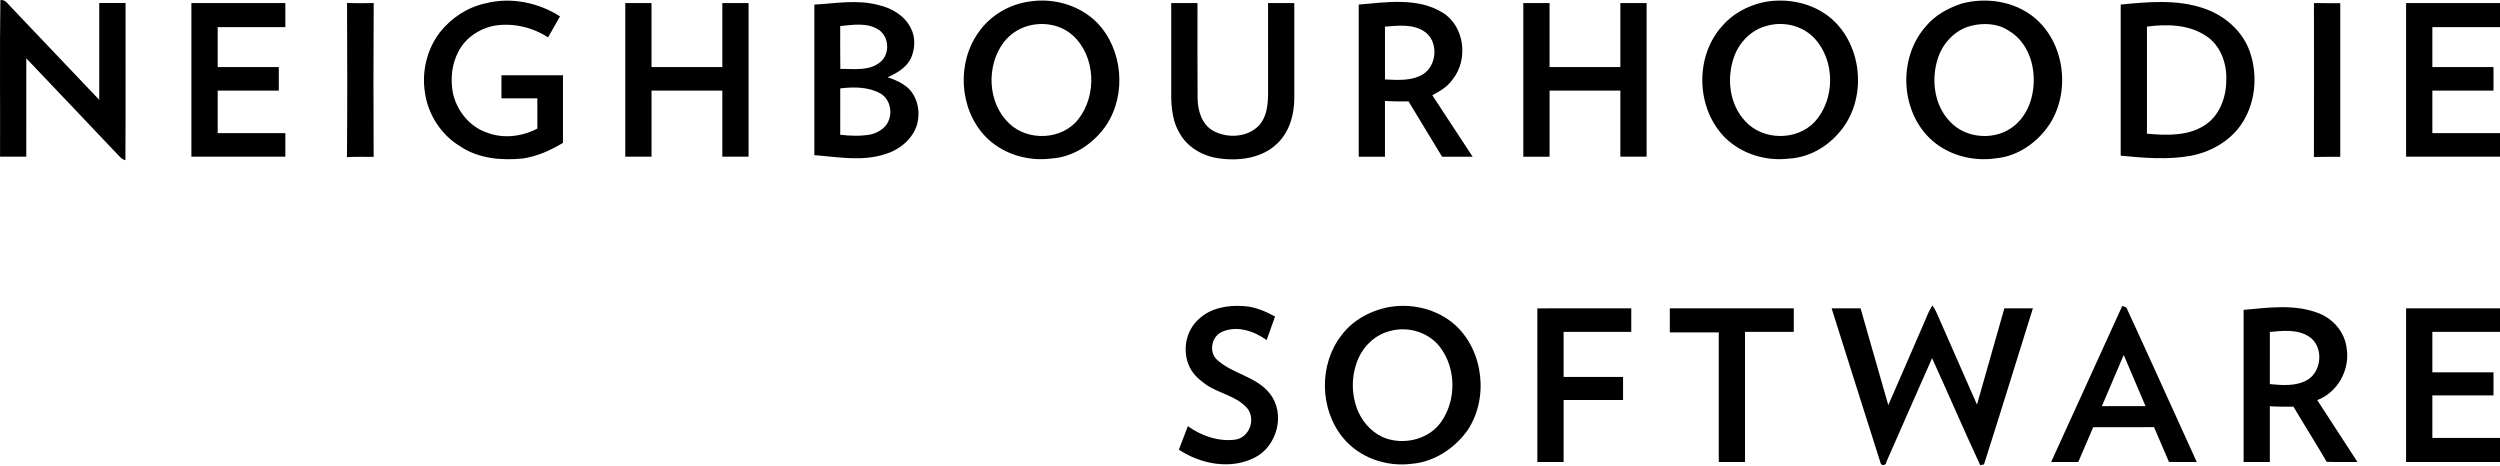
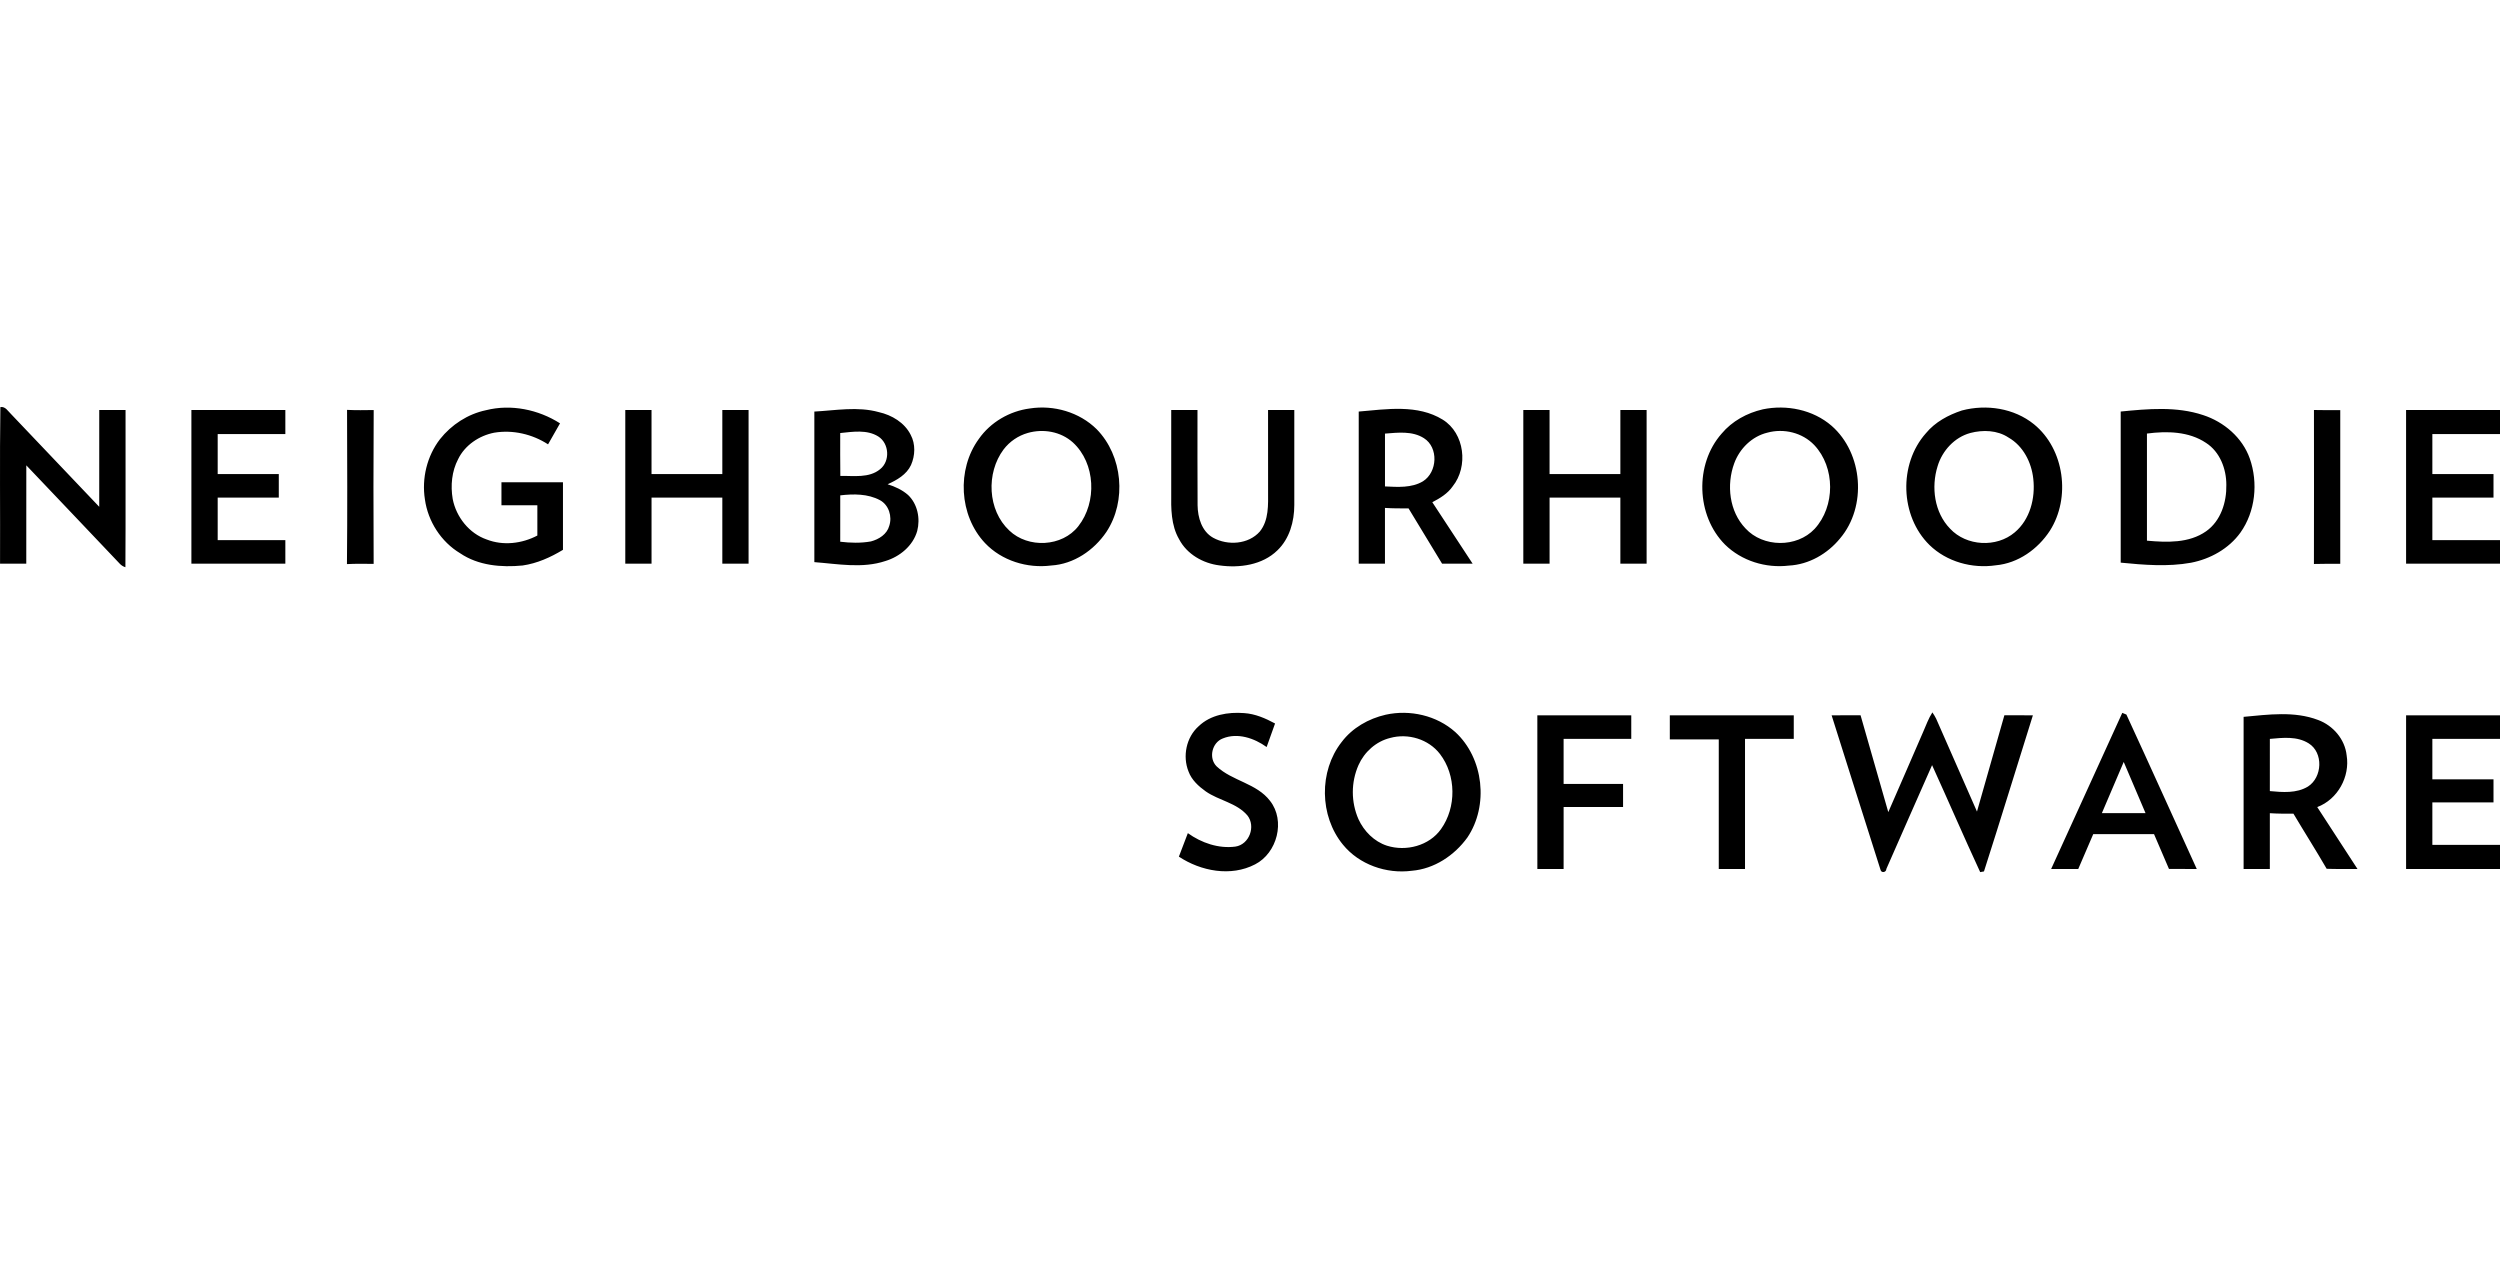
- <svg xmlns="http://www.w3.org/2000/svg" height="32" width="172">
-   <g fill="none" fill-rule="evenodd">
-     <path d="M-26-24h224v80H-26z" />
-     <path d="M.026.006c.352-.054.524.286.742.49l6.059 6.372c.003-2.22 0-4.44.001-6.66h1.81c-.008 3.606.013 7.21-.01 10.817a.868.868 0 0 1-.384-.237C6.107 8.524 3.952 6.276 1.81 4.015c-.003 2.255 0 4.51-.002 6.766H.003C.02 7.189-.027 3.597.026.006zm70.823.097c1.644-.257 3.412.25 4.603 1.428 1.793 1.828 2.078 4.936.667 7.068-.856 1.264-2.246 2.214-3.795 2.307-1.645.213-3.405-.327-4.554-1.542-1.788-1.897-1.957-5.069-.426-7.166.804-1.152 2.12-1.915 3.505-2.095zm-.137 1.684a3.205 3.205 0 0 0-1.665 1.135c-1.21 1.616-1.11 4.177.394 5.58 1.294 1.237 3.638 1.13 4.75-.302 1.29-1.644 1.19-4.326-.377-5.76-.833-.751-2.036-.958-3.102-.653zM13.168.21c2.154 0 4.309-.002 6.464 0v1.656h-4.655v2.749h4.204v1.62h-4.204V9.16h4.655v1.62c-2.155.002-4.31 0-6.464 0V.21zM30.27 2.216c.79-.997 1.913-1.73 3.162-1.993 1.725-.437 3.61-.048 5.097.903-.272.482-.55.963-.823 1.445-1.08-.703-2.428-1.015-3.703-.802-1.039.203-2.016.857-2.484 1.821-.438.835-.528 1.819-.373 2.74.24 1.24 1.133 2.372 2.341 2.788 1.131.44 2.422.286 3.483-.273-.002-.693 0-1.388 0-2.082h-2.47V5.178c1.41 0 2.82-.002 4.232 0 0 1.55-.002 3.1 0 4.65-.852.517-1.785.936-2.777 1.078-1.468.143-3.048.007-4.299-.843-1.312-.789-2.212-2.192-2.422-3.703-.228-1.447.142-2.98 1.036-4.144zm25.757-1.9c1.474-.08 2.985-.365 4.436.038.895.201 1.772.722 2.192 1.562.342.637.31 1.43.022 2.079-.307.66-.974 1.036-1.608 1.322.507.158 1.004.385 1.405.737.656.622.852 1.621.63 2.477-.29 1.022-1.2 1.77-2.192 2.068-1.581.527-3.266.199-4.885.076V.315zm1.782 5.765c-.007 1.063-.004 2.126-.001 3.19.7.083 1.413.104 2.11-.021.546-.142 1.107-.493 1.262-1.07.216-.644-.028-1.44-.643-1.77-.831-.444-1.815-.436-2.728-.329zm-.002-4.288c.004.983-.01 1.967.008 2.949.912-.015 1.977.166 2.735-.46.705-.556.63-1.773-.123-2.252-.78-.49-1.755-.324-2.62-.237zM80.58.21h1.807c.004 2.183-.011 4.367.007 6.549.01.844.285 1.801 1.07 2.238 1 .554 2.432.46 3.212-.428.63-.783.57-1.847.568-2.794-.002-1.855-.002-3.71-.002-5.565h1.806c.002 2.179.003 4.357 0 6.536 0 1.13-.328 2.32-1.164 3.12-1.034 1.01-2.603 1.227-3.981 1.034-1.135-.14-2.24-.768-2.78-1.8-.56-.963-.557-2.111-.543-3.19zm12.9.105c1.915-.162 4.05-.509 5.778.556 1.516.936 1.774 3.232.688 4.587-.344.5-.874.82-1.403 1.095.924 1.41 1.854 2.816 2.775 4.229h-2.102c-.769-1.269-1.54-2.536-2.308-3.805-.541.003-1.083.003-1.623-.032v3.837H93.48V.314zm1.807 1.517c-.002 1.211-.002 2.422 0 3.634.872.041 1.834.116 2.615-.354.994-.628 1.083-2.324.062-2.967-.798-.507-1.785-.382-2.677-.313zM121.275.163c1.644-.342 3.456.022 4.74 1.132 2.161 1.892 2.442 5.552.584 7.745-.865 1.061-2.149 1.803-3.53 1.873-1.58.19-3.247-.322-4.388-1.445-1.985-1.994-2.096-5.522-.234-7.634.718-.86 1.747-1.421 2.828-1.67zm.323 1.603c-1.062.255-1.916 1.1-2.284 2.113-.543 1.482-.342 3.309.776 4.477 1.21 1.317 3.524 1.34 4.753.034 1.431-1.55 1.429-4.237-.024-5.772-.819-.855-2.089-1.16-3.221-.852zM134.977.241c1.682-.444 3.59-.162 4.961.949 2.104 1.712 2.538 5.06 1.094 7.324-.827 1.269-2.185 2.239-3.717 2.378-1.629.241-3.378-.237-4.568-1.397-2.028-1.993-2.132-5.568-.243-7.69.635-.769 1.537-1.254 2.473-1.564zm.577 1.55c-1.084.295-1.925 1.216-2.245 2.277-.455 1.448-.23 3.189.857 4.305 1.12 1.208 3.195 1.321 4.448.254 1.055-.884 1.426-2.358 1.276-3.686-.121-1.127-.695-2.261-1.701-2.836-.772-.514-1.764-.543-2.635-.315zm10.35-1.477c1.881-.186 3.842-.365 5.668.243 1.435.466 2.705 1.548 3.214 2.992.584 1.668.388 3.642-.645 5.095-.8 1.11-2.077 1.817-3.405 2.073-1.596.287-3.23.151-4.832-.007V.314zm1.806 1.514v7.37c1.367.124 2.896.182 4.072-.647 1.008-.71 1.415-2.002 1.39-3.192.003-1.102-.443-2.276-1.4-2.89-1.18-.793-2.7-.821-4.062-.64zM23.87 10.81c.034-3.537.018-7.073.007-10.61.61.03 1.222.02 1.833.011a945.843 945.843 0 0 0-.003 10.584c-.613-.003-1.225-.019-1.837.015zM43.02.21h1.805v4.405c1.625 0 3.247-.002 4.871 0V.209h1.806c.002 3.524 0 7.048 0 10.572h-1.806V6.235h-4.87v4.546H43.02zm61.784 10.572V.209h1.806v4.405h4.871V.209h1.806V10.78h-1.806V6.235h-4.87v4.546zm54.394.02c.01-3.532.005-7.063.002-10.594.602.016 1.206.009 1.81.01-.002 3.524-.002 7.048 0 10.572-.604.002-1.21-.007-1.812.012zm6.34-10.592H172v1.656h-4.654v2.749c1.402 0 2.804-.002 4.207 0v1.62h-4.207V9.16H172v1.62h-6.461zm-83.07 21.754c.821-.792 2.028-.988 3.126-.903.76.048 1.468.358 2.13.715-.197.538-.389 1.08-.58 1.62-.848-.611-2-1.006-3.014-.591-.748.28-.997 1.354-.426 1.922 1.078 1.011 2.757 1.163 3.678 2.377 1.071 1.363.488 3.586-1.032 4.364-1.665.867-3.729.471-5.243-.531.206-.539.413-1.077.617-1.617.935.672 2.12 1.081 3.275.925.956-.143 1.413-1.397.822-2.143-.741-.87-1.96-1.022-2.867-1.655-.492-.352-.97-.785-1.183-1.367-.423-1.05-.158-2.356.696-3.116zm12.868-.792c1.666-.368 3.51.05 4.79 1.196 1.956 1.795 2.308 5.057.831 7.25-.891 1.237-2.285 2.166-3.828 2.291-1.742.229-3.62-.423-4.738-1.801-1.613-1.968-1.66-5.052-.085-7.057.733-.975 1.853-1.61 3.03-1.879zm.309 1.599c-.972.237-1.777.964-2.181 1.869a4.643 4.643 0 0 0-.003 3.718c.382.832 1.081 1.541 1.962 1.826 1.312.416 2.906.008 3.718-1.142 1.067-1.493 1.052-3.707-.072-5.168-.782-1.019-2.195-1.444-3.424-1.103zm19.238-1.558h8.528v1.621h-3.354v8.951h-1.806v-8.916h-3.368v-1.656zm11.132 0l1.992-.001c.64 2.22 1.274 4.44 1.907 6.662.808-1.837 1.598-3.682 2.4-5.52.201-.452.362-.924.634-1.341.098.14.185.285.261.438.932 2.13 1.87 4.256 2.807 6.385.632-2.208 1.253-4.418 1.885-6.624.654.003 1.307.001 1.962.001-1.126 3.58-2.219 7.17-3.366 10.741l-.26.047c-1.13-2.44-2.196-4.911-3.31-7.36-1.059 2.376-2.093 4.76-3.145 7.139-.003.248-.351.303-.402.062-1.13-3.54-2.243-7.086-3.365-10.629zm15.103 10.574c1.63-3.582 3.268-7.16 4.895-10.742l.283.117c1.632 3.533 3.226 7.084 4.842 10.625-.639-.003-1.276.001-1.913-.005-.337-.8-.686-1.594-1.027-2.393-1.394.001-2.79-.001-4.184.001-.343.8-.688 1.597-1.03 2.395-.624 0-1.245 0-1.866.002zm4.994-7.366a851.116 851.116 0 0 0-1.503 3.522l3.004.001c-.5-1.174-1.002-2.347-1.501-3.523zm8.248-3.102c1.7-.155 3.495-.409 5.13.217 1.029.382 1.84 1.324 1.959 2.429.242 1.47-.616 3.036-2.023 3.562.925 1.418 1.843 2.84 2.769 4.258-.708-.004-1.414.013-2.12-.012-.74-1.278-1.533-2.524-2.286-3.792-.543.003-1.084.003-1.624-.033v3.837h-1.805V21.318zm1.806 1.517l-.001 3.591c.874.082 1.837.164 2.62-.311.995-.632 1.078-2.336.05-2.975-.8-.501-1.776-.386-2.669-.305zm-50.397-1.62c2.154-.006 4.308-.001 6.462-.003v1.621h-4.655v3.101h4.091v1.586h-4.09l-.001 4.264h-1.806c-.001-3.524.001-7.046-.001-10.57zm59.77-.003H172v1.621h-4.654v2.784h4.207v1.586h-4.207v2.925H172v1.656h-6.461z" fill="#000" />
-   </g>
+ <svg xmlns="http://www.w3.org/2000/svg" height="88" width="172">
+   <path d="M.026 28.006c.352-.054.524.286.742.49l6.059 6.372c.003-2.22 0-4.44.001-6.66h1.81c-.008 3.606.013 7.21-.01 10.817a.868.868 0 0 1-.384-.237c-2.137-2.264-4.292-4.512-6.434-6.773-.003 2.255 0 4.51-.002 6.766H.003c.017-3.592-.03-7.184.023-10.775zm70.823.097c1.644-.257 3.412.25 4.603 1.428 1.793 1.828 2.078 4.936.667 7.068-.856 1.264-2.246 2.214-3.795 2.307-1.645.213-3.405-.327-4.554-1.542-1.788-1.897-1.957-5.069-.426-7.166.804-1.152 2.12-1.915 3.505-2.095zm-.137 1.684a3.205 3.205 0 0 0-1.665 1.135c-1.21 1.616-1.11 4.177.394 5.58 1.294 1.237 3.638 1.13 4.75-.302 1.29-1.644 1.19-4.326-.377-5.76-.833-.751-2.036-.958-3.102-.653zM13.168 28.21c2.154 0 4.309-.002 6.464 0v1.656h-4.655v2.749h4.204v1.62h-4.204v2.925h4.655v1.62c-2.155.002-4.31 0-6.464 0zm17.102 2.006c.79-.997 1.913-1.73 3.162-1.993 1.725-.437 3.61-.048 5.097.903-.272.482-.55.963-.823 1.445-1.08-.703-2.428-1.015-3.703-.802-1.039.203-2.016.857-2.484 1.821-.438.835-.528 1.819-.373 2.74.24 1.24 1.133 2.372 2.341 2.788 1.131.44 2.422.286 3.483-.273-.002-.693 0-1.388 0-2.082H34.5v-1.585c1.41 0 2.82-.002 4.232 0 0 1.55-.002 3.1 0 4.65-.852.517-1.785.936-2.777 1.078-1.468.143-3.048.007-4.299-.843-1.312-.789-2.212-2.192-2.422-3.703-.228-1.447.142-2.98 1.036-4.144zm25.757-1.9c1.474-.08 2.985-.365 4.436.038.895.201 1.772.722 2.192 1.562.342.637.31 1.43.022 2.079-.307.66-.974 1.036-1.608 1.322.507.158 1.004.385 1.405.737.656.622.852 1.621.63 2.477-.29 1.022-1.2 1.77-2.192 2.068-1.581.527-3.266.199-4.885.076v-10.36zm1.782 5.765c-.007 1.063-.004 2.126-.001 3.19.7.083 1.413.104 2.11-.021.546-.142 1.107-.493 1.262-1.07.216-.644-.028-1.44-.643-1.77-.831-.444-1.815-.436-2.728-.329zm-.002-4.288c.004.983-.01 1.967.008 2.949.912-.015 1.977.166 2.735-.46.705-.556.63-1.773-.123-2.252-.78-.49-1.755-.324-2.62-.237zM80.58 28.21h1.807c.004 2.183-.011 4.367.007 6.549.01.844.285 1.801 1.07 2.238 1 .554 2.432.46 3.212-.428.63-.783.57-1.847.568-2.794-.002-1.855-.002-3.71-.002-5.565h1.806c.002 2.179.003 4.357 0 6.536 0 1.13-.328 2.32-1.164 3.12-1.034 1.01-2.603 1.227-3.981 1.034-1.135-.14-2.24-.768-2.78-1.8-.56-.963-.557-2.111-.543-3.19zm12.9.105c1.915-.162 4.05-.509 5.778.556 1.516.936 1.774 3.232.688 4.587-.344.5-.874.82-1.403 1.095.924 1.41 1.854 2.816 2.775 4.229h-2.102c-.769-1.269-1.54-2.536-2.308-3.805-.541.003-1.083.003-1.623-.032v3.837H93.48V28.314zm1.807 1.517c-.002 1.211-.002 2.422 0 3.634.872.041 1.834.116 2.615-.354.994-.628 1.083-2.324.062-2.967-.798-.507-1.785-.382-2.677-.313zm25.988-1.669c1.644-.342 3.456.022 4.74 1.132 2.161 1.892 2.442 5.552.584 7.745-.865 1.061-2.149 1.803-3.53 1.873-1.58.19-3.247-.322-4.388-1.445-1.985-1.994-2.096-5.522-.234-7.634.718-.86 1.747-1.421 2.828-1.67zm.323 1.603c-1.062.255-1.916 1.1-2.284 2.113-.543 1.482-.342 3.309.776 4.477 1.21 1.317 3.524 1.34 4.753.034 1.431-1.55 1.429-4.237-.024-5.772-.819-.855-2.089-1.16-3.221-.852zm13.379-1.525c1.682-.444 3.59-.162 4.961.949 2.104 1.712 2.538 5.06 1.094 7.324-.827 1.269-2.185 2.239-3.717 2.378-1.629.241-3.378-.237-4.568-1.397-2.028-1.993-2.132-5.568-.243-7.69.635-.769 1.537-1.254 2.473-1.564zm.577 1.55c-1.084.295-1.925 1.216-2.245 2.277-.455 1.448-.23 3.189.857 4.305 1.12 1.208 3.195 1.321 4.448.254 1.055-.884 1.426-2.358 1.276-3.686-.121-1.127-.695-2.261-1.701-2.836-.772-.514-1.764-.543-2.635-.315zm10.35-1.477c1.881-.186 3.842-.365 5.668.243 1.435.466 2.705 1.548 3.214 2.992.584 1.668.388 3.642-.645 5.095-.8 1.11-2.077 1.817-3.405 2.073-1.596.287-3.23.151-4.832-.007zm1.806 1.514v7.37c1.367.124 2.896.182 4.072-.647 1.008-.71 1.415-2.002 1.39-3.192.003-1.102-.443-2.276-1.4-2.89-1.18-.793-2.7-.821-4.062-.64zM23.87 38.81c.034-3.537.018-7.073.007-10.61.61.03 1.222.02 1.833.011-.02 3.528-.022 7.056-.003 10.584-.613-.003-1.225-.019-1.837.015zm19.15-10.6h1.805v4.405c1.625 0 3.247-.002 4.871 0v-4.406h1.806c.002 3.524 0 7.048 0 10.572h-1.806v-4.546h-4.87v4.546H43.02zm61.784 10.572V28.209h1.806v4.405h4.871v-4.405h1.806V38.78h-1.806v-4.545h-4.87v4.546zm54.394.02c.01-3.532.005-7.063.002-10.594.602.016 1.206.009 1.81.01-.002 3.524-.002 7.048 0 10.572-.604.002-1.21-.007-1.812.012zm6.34-10.592H172v1.656h-4.654v2.749c1.402 0 2.804-.002 4.207 0v1.62h-4.207v2.925H172v1.62h-6.461zm-83.07 21.754c.821-.792 2.028-.988 3.126-.903.76.048 1.468.358 2.13.715-.197.538-.389 1.08-.58 1.62-.848-.611-2-1.006-3.014-.591-.748.28-.997 1.354-.426 1.922 1.078 1.011 2.757 1.163 3.678 2.377 1.071 1.363.488 3.586-1.032 4.364-1.665.867-3.729.471-5.243-.531.206-.539.413-1.077.617-1.617.935.672 2.12 1.081 3.275.925.956-.143 1.413-1.397.822-2.143-.741-.87-1.96-1.022-2.867-1.655-.492-.352-.97-.785-1.183-1.367-.423-1.05-.158-2.356.696-3.116zm12.868-.792c1.666-.368 3.51.05 4.79 1.196 1.956 1.795 2.308 5.057.831 7.25-.891 1.237-2.285 2.166-3.828 2.291-1.742.229-3.62-.423-4.738-1.801-1.613-1.968-1.66-5.052-.085-7.057.733-.975 1.853-1.61 3.03-1.879zm.309 1.599c-.972.237-1.777.964-2.181 1.869a4.643 4.643 0 0 0-.003 3.718c.382.832 1.081 1.541 1.962 1.826 1.312.416 2.906.008 3.718-1.142 1.067-1.493 1.052-3.707-.072-5.168-.782-1.019-2.195-1.444-3.424-1.103zm19.238-1.558h8.528v1.621h-3.354v8.951h-1.806v-8.916h-3.368zm11.132 0l1.992-.001c.64 2.22 1.274 4.44 1.907 6.662.808-1.837 1.598-3.682 2.4-5.52.201-.452.362-.924.634-1.341.098.14.185.285.261.438.932 2.13 1.87 4.256 2.807 6.385.632-2.208 1.253-4.418 1.885-6.624.654.003 1.307.001 1.962.001-1.126 3.58-2.219 7.17-3.366 10.741l-.26.047c-1.13-2.44-2.196-4.911-3.31-7.36-1.059 2.376-2.093 4.76-3.145 7.139-.003.248-.351.303-.402.062-1.13-3.54-2.243-7.086-3.365-10.629zm15.103 10.574c1.63-3.582 3.268-7.16 4.895-10.742l.283.117c1.632 3.533 3.226 7.084 4.842 10.625-.639-.003-1.276.001-1.913-.005-.337-.8-.686-1.594-1.027-2.393-1.394.001-2.79-.001-4.184.001-.343.8-.688 1.597-1.03 2.395-.624 0-1.245 0-1.866.002zm4.994-7.366a851.115 851.115 0 0 0-1.503 3.522l3.004.001c-.5-1.174-1.002-2.347-1.501-3.523zm8.248-3.102c1.7-.155 3.495-.409 5.13.217 1.029.382 1.84 1.324 1.959 2.429.242 1.47-.616 3.036-2.023 3.562.925 1.418 1.843 2.84 2.769 4.258-.708-.004-1.414.013-2.12-.012-.74-1.278-1.533-2.524-2.286-3.792-.543.003-1.084.003-1.624-.033v3.837h-1.805V49.318zm1.806 1.517l-.001 3.591c.874.082 1.837.164 2.62-.311.995-.632 1.078-2.336.05-2.975-.8-.501-1.776-.386-2.669-.305zm-50.397-1.62c2.154-.006 4.308-.001 6.462-.003v1.621h-4.655v3.101h4.091v1.586h-4.09l-.001 4.264h-1.806c-.001-3.524.001-7.046-.001-10.57zm59.77-.003H172v1.621h-4.654v2.784h4.207v1.586h-4.207v2.925H172v1.656h-6.461z" />
</svg>
